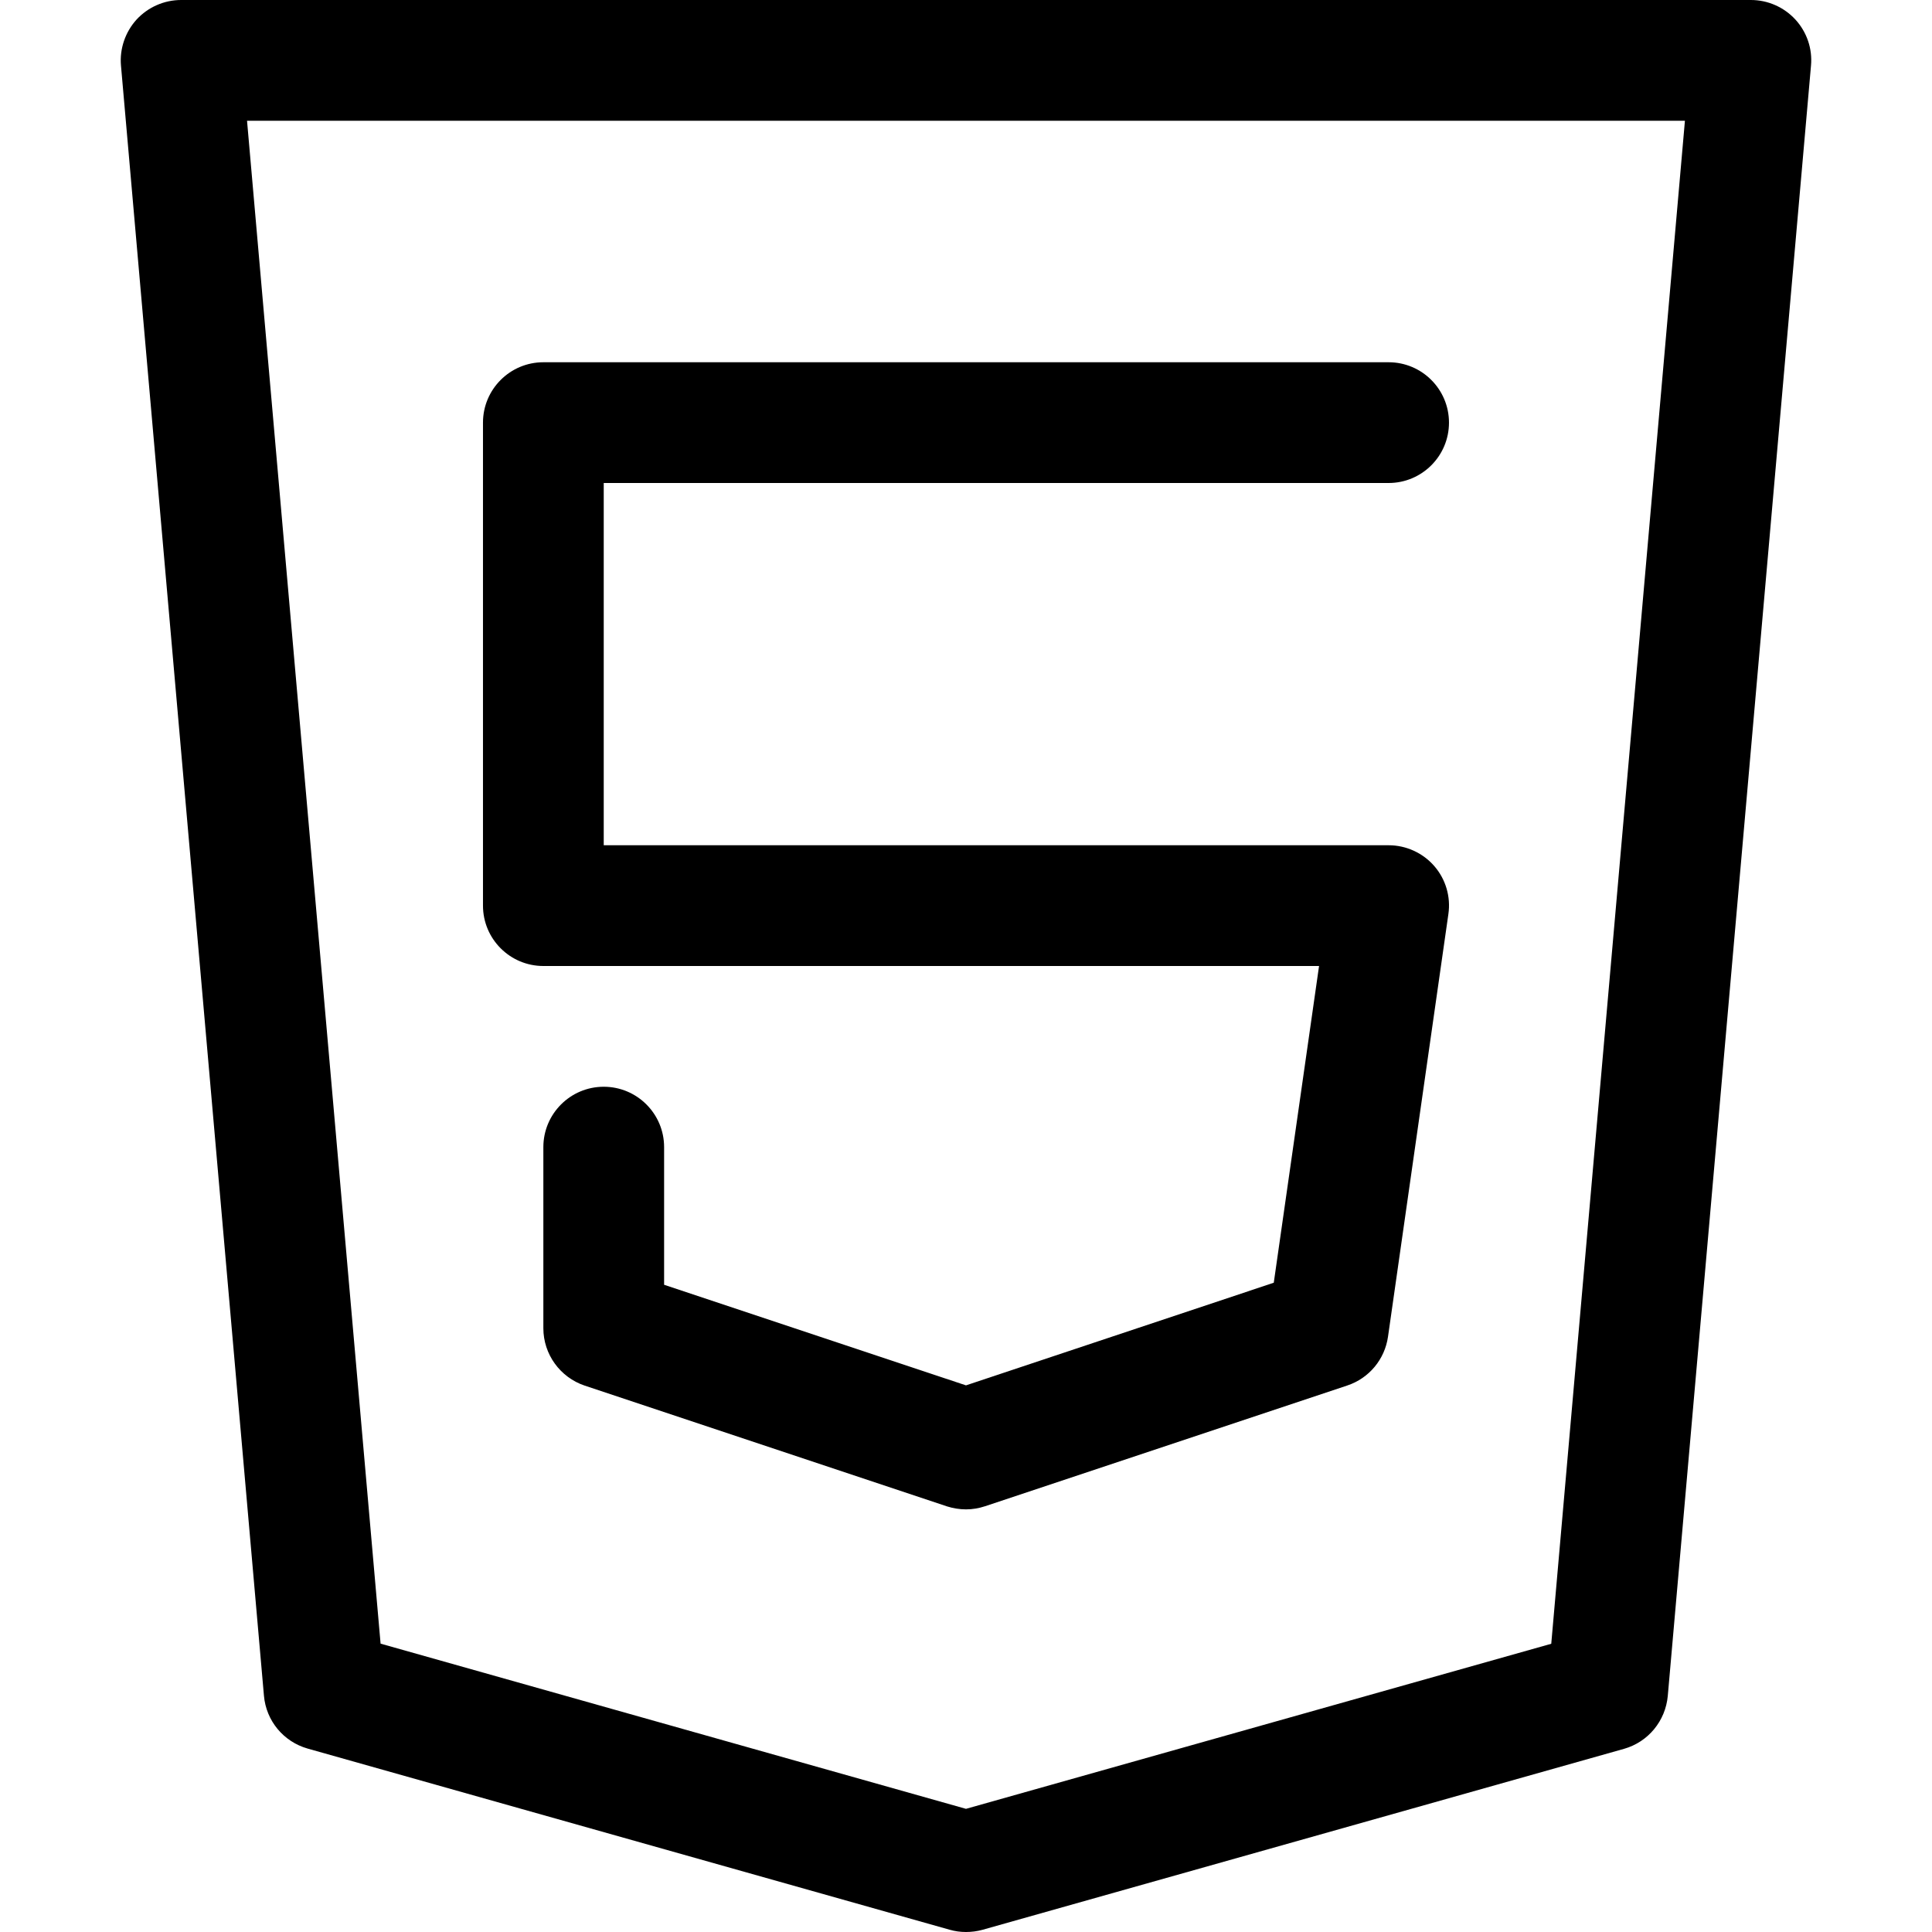
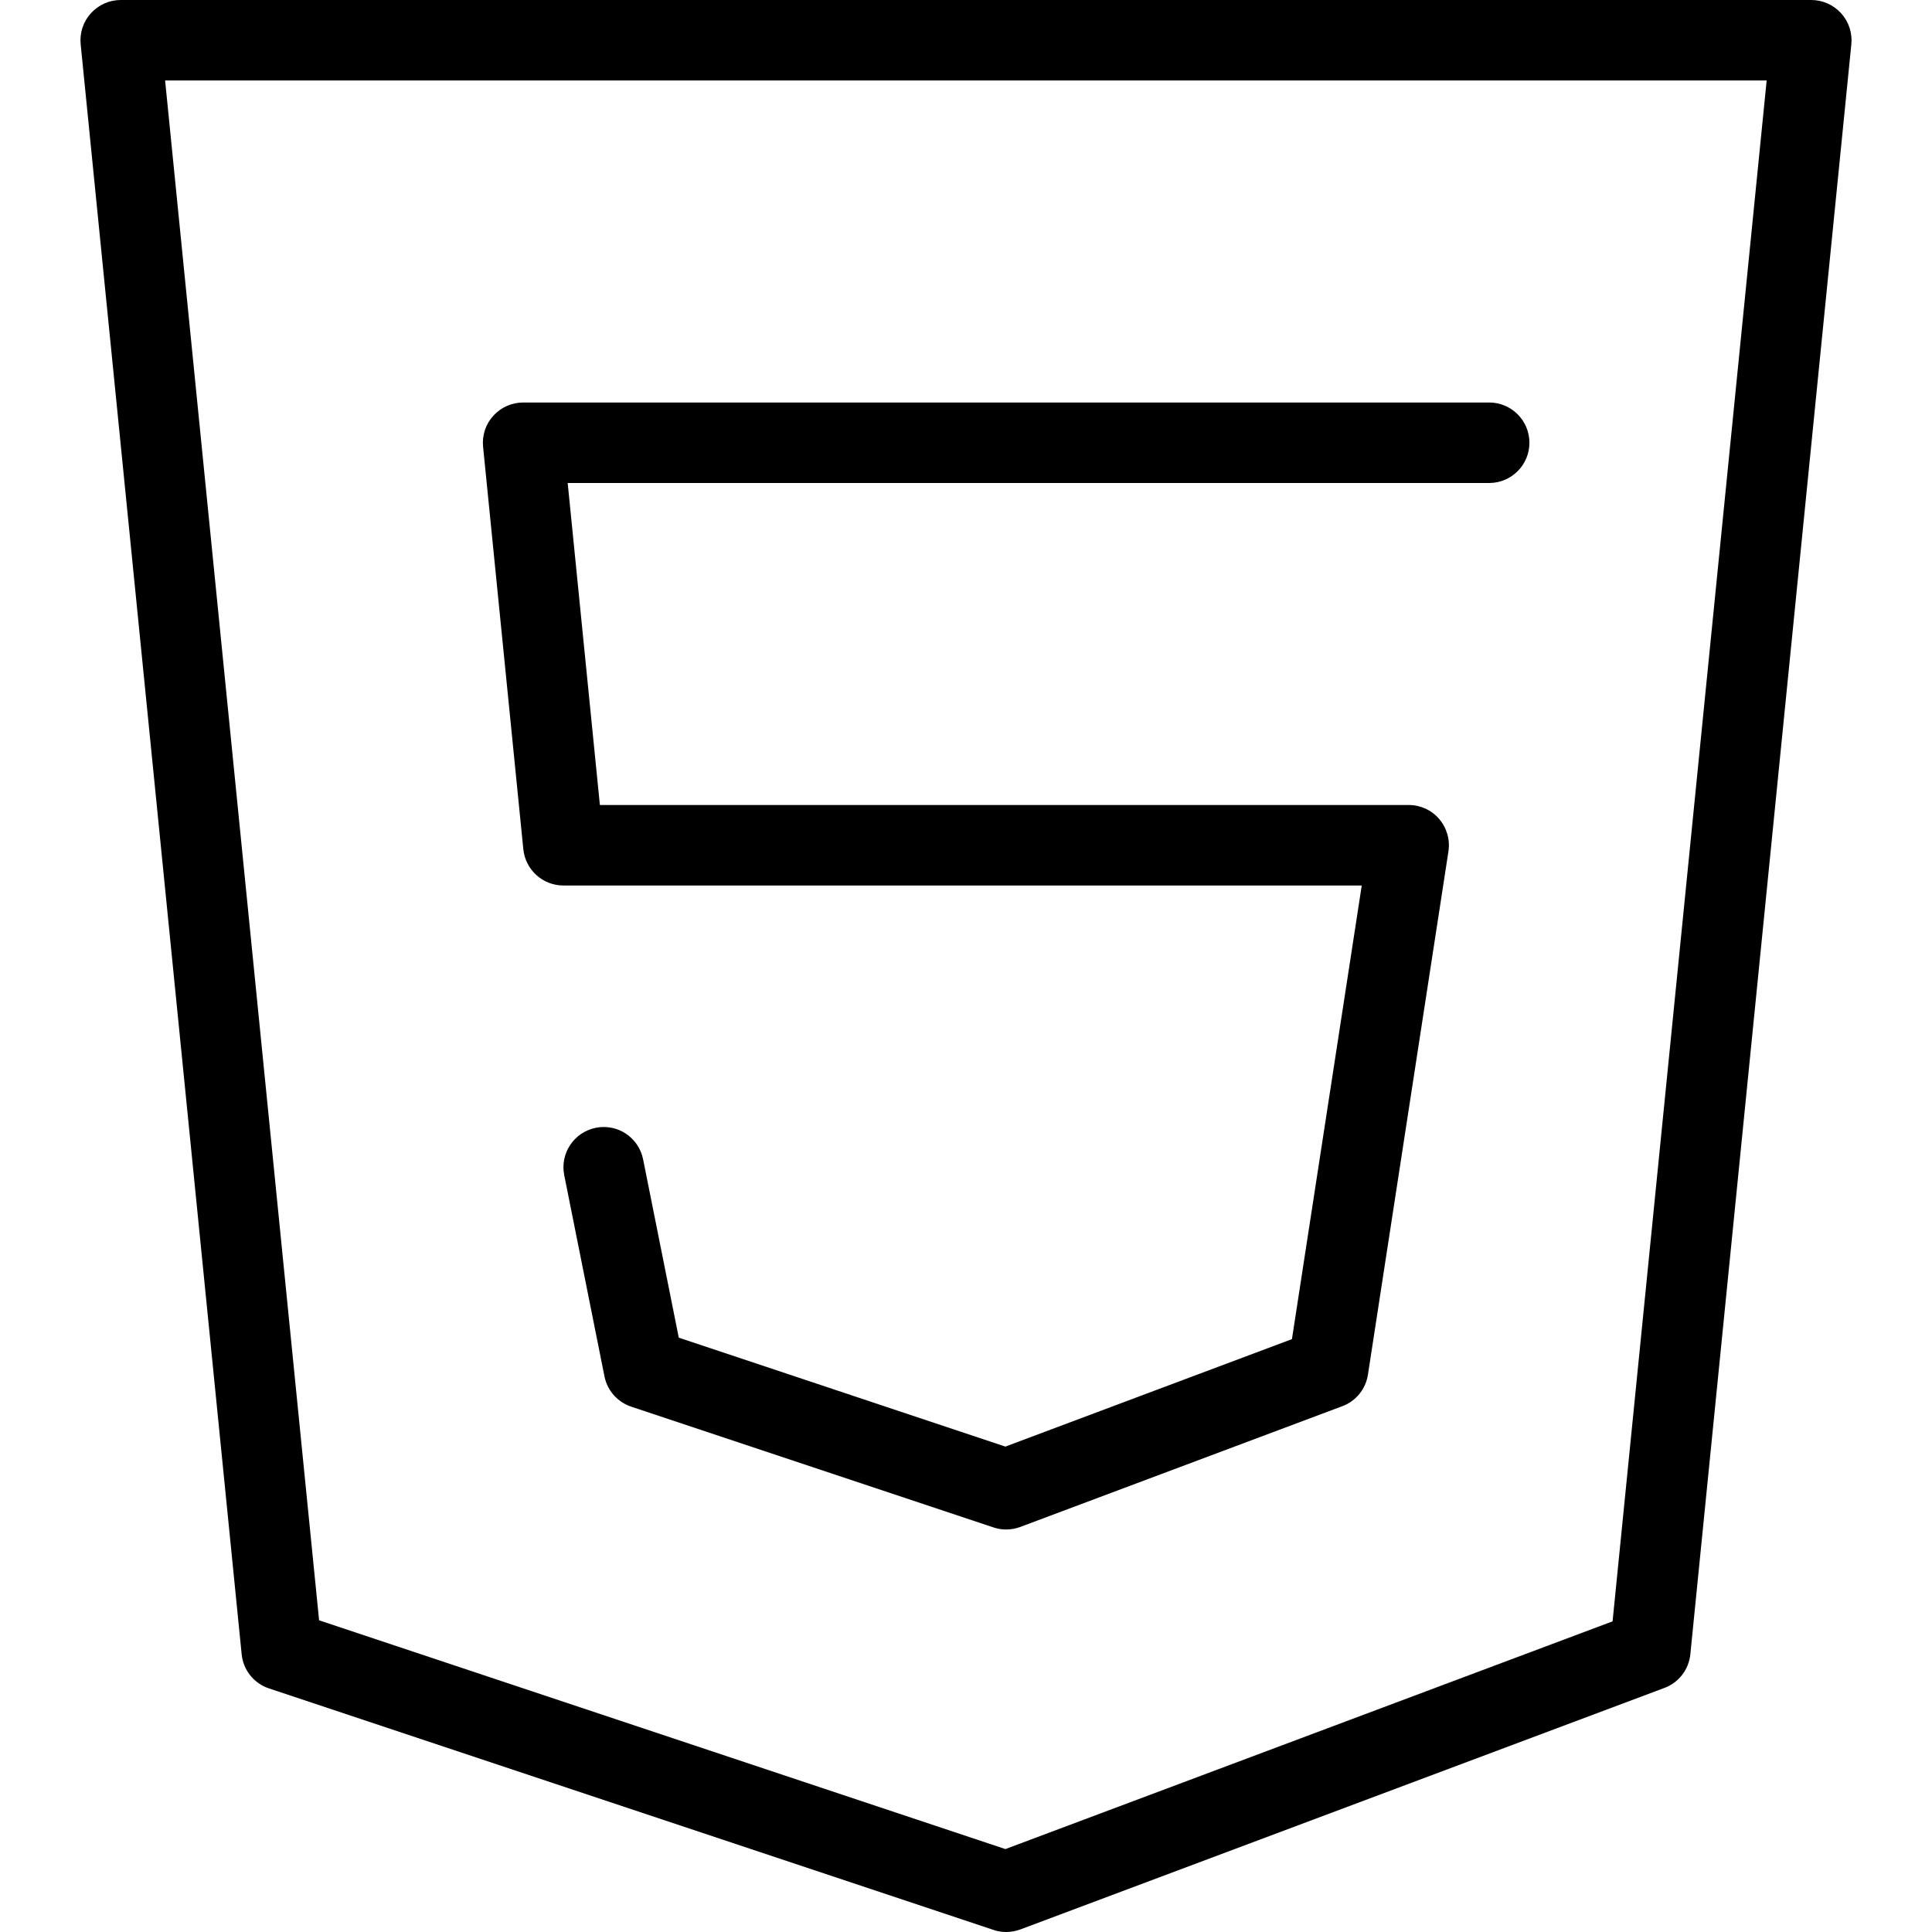
- <svg xmlns="http://www.w3.org/2000/svg" version="1.1" id="Capa_1" x="0px" y="0px" viewBox="0 0 512 512" style="enable-background:new 0 0 512 512;" xml:space="preserve">
+ <svg xmlns="http://www.w3.org/2000/svg" version="1.1" id="Layer_1" x="0px" y="0px" viewBox="0 0 512 512" style="enable-background:new 0 0 512 512;" xml:space="preserve">
  <g>
    <g>
-       <path d="M475.803,5.184C472.763,1.888,468.507,0,463.995,0h-416c-4.48,0-8.768,1.888-11.808,5.184    c-3.008,3.328-4.512,7.744-4.128,12.192l37.888,432c0.576,6.656,5.184,12.192,11.584,14.016l170.112,48    c1.44,0.416,2.88,0.608,4.352,0.608c1.472,0,2.944-0.192,4.352-0.576l170.048-47.968c6.4-1.824,10.976-7.392,11.584-14.016    l37.952-432.032C480.348,12.928,478.843,8.512,475.803,5.184z M411.099,435.616L255.995,479.36l-155.136-43.776L65.467,32h381.056    L411.099,435.616z" />
+       <path d="M487.915,3.52C485.888,1.28,483.008,0,480,0H32c-3.029,0-5.888,1.28-7.915,3.52c-2.027,2.219-3.008,5.205-2.709,8.213    L64.043,438.4c0.405,4.16,3.243,7.723,7.232,9.045l192,64c1.088,0.384,2.24,0.555,3.371,0.555c1.28,0,2.539-0.235,3.776-0.683    l170.667-64c3.797-1.408,6.464-4.885,6.869-8.917l42.667-426.667C490.923,8.747,489.941,5.739,487.915,3.52z M427.349,429.675    l-160.917,60.352L84.565,429.397L43.755,21.333h424.427L427.349,429.675z" />
    </g>
  </g>
  <g>
    <g>
-       <path d="M367.995,224h-208v-96h208c8.832,0,16-7.168,16-16c0-8.832-7.168-16-16-16h-224c-8.832,0-16,7.168-16,16v128    c0,8.832,7.168,16,16,16h205.568l-12,83.936l-81.568,27.2l-80-26.656V304c0-8.832-7.168-16-16-16c-8.832,0-16,7.168-16,16v48    c0,6.88,4.416,12.992,10.944,15.2l96,32c1.632,0.512,3.36,0.8,5.056,0.8c1.728,0,3.392-0.288,5.056-0.832l96-32    c5.76-1.92,9.92-6.912,10.784-12.928l16-112c0.672-4.576-0.704-9.248-3.744-12.736C377.051,226.016,372.635,224,367.995,224z" />
+       <path d="M394.645,106.667h-256c-3.029,0-5.888,1.28-7.915,3.52c-2.027,2.219-3.008,5.205-2.709,8.213l10.667,106.667    c0.555,5.44,5.141,9.6,10.624,9.6h211.563L342.379,354.88l-75.947,28.48l-86.549-28.864l-9.451-47.253    c-1.152-5.76-6.741-9.536-12.544-8.363c-5.76,1.152-9.515,6.763-8.363,12.544l10.667,53.333c0.747,3.755,3.456,6.805,7.083,8.021    l96,32c1.088,0.384,2.24,0.555,3.371,0.555c1.28,0,2.539-0.235,3.755-0.683l85.333-32c3.605-1.344,6.208-4.544,6.784-8.363    l21.333-138.667c0.469-3.093-0.427-6.208-2.453-8.576c-2.005-2.368-4.971-3.712-8.085-3.712H158.976L150.443,128h244.203    c5.888,0,10.667-4.779,10.667-10.667S400.533,106.667,394.645,106.667z" />
    </g>
  </g>
  <g>
</g>
  <g>
</g>
  <g>
</g>
  <g>
</g>
  <g>
</g>
  <g>
</g>
  <g>
</g>
  <g>
</g>
  <g>
</g>
  <g>
</g>
  <g>
</g>
  <g>
</g>
  <g>
</g>
  <g>
</g>
  <g>
</g>
</svg>
